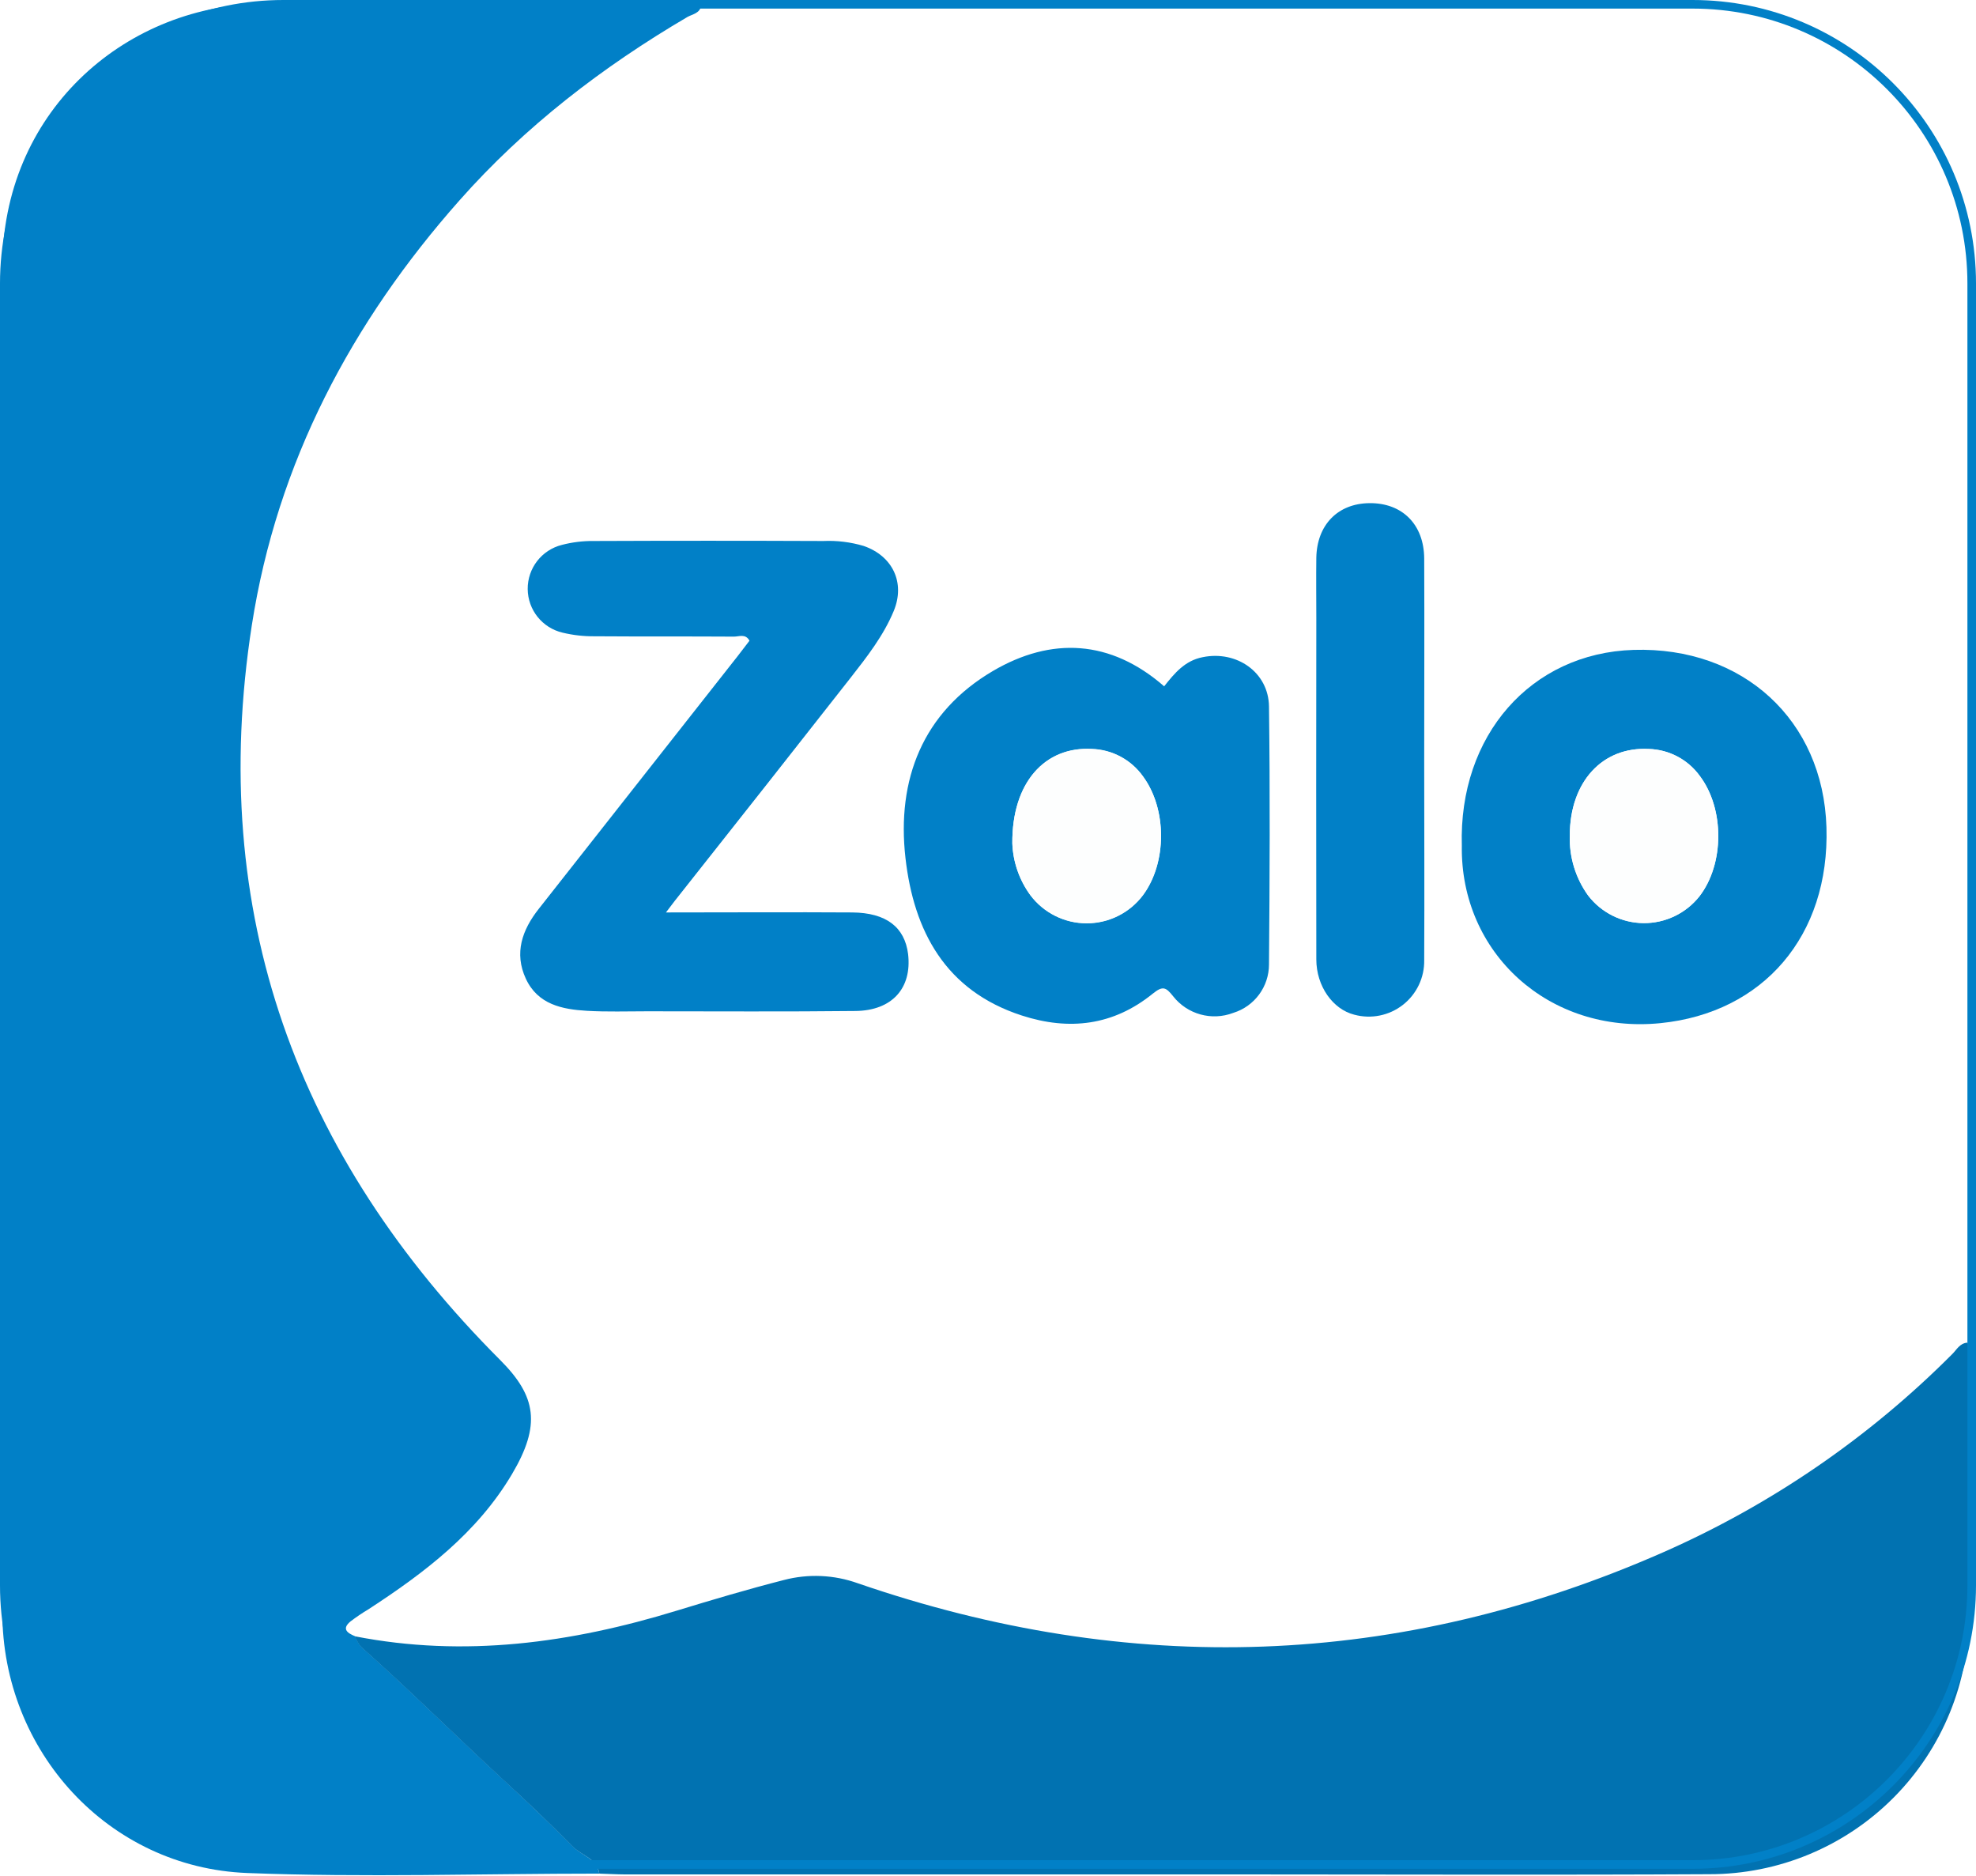
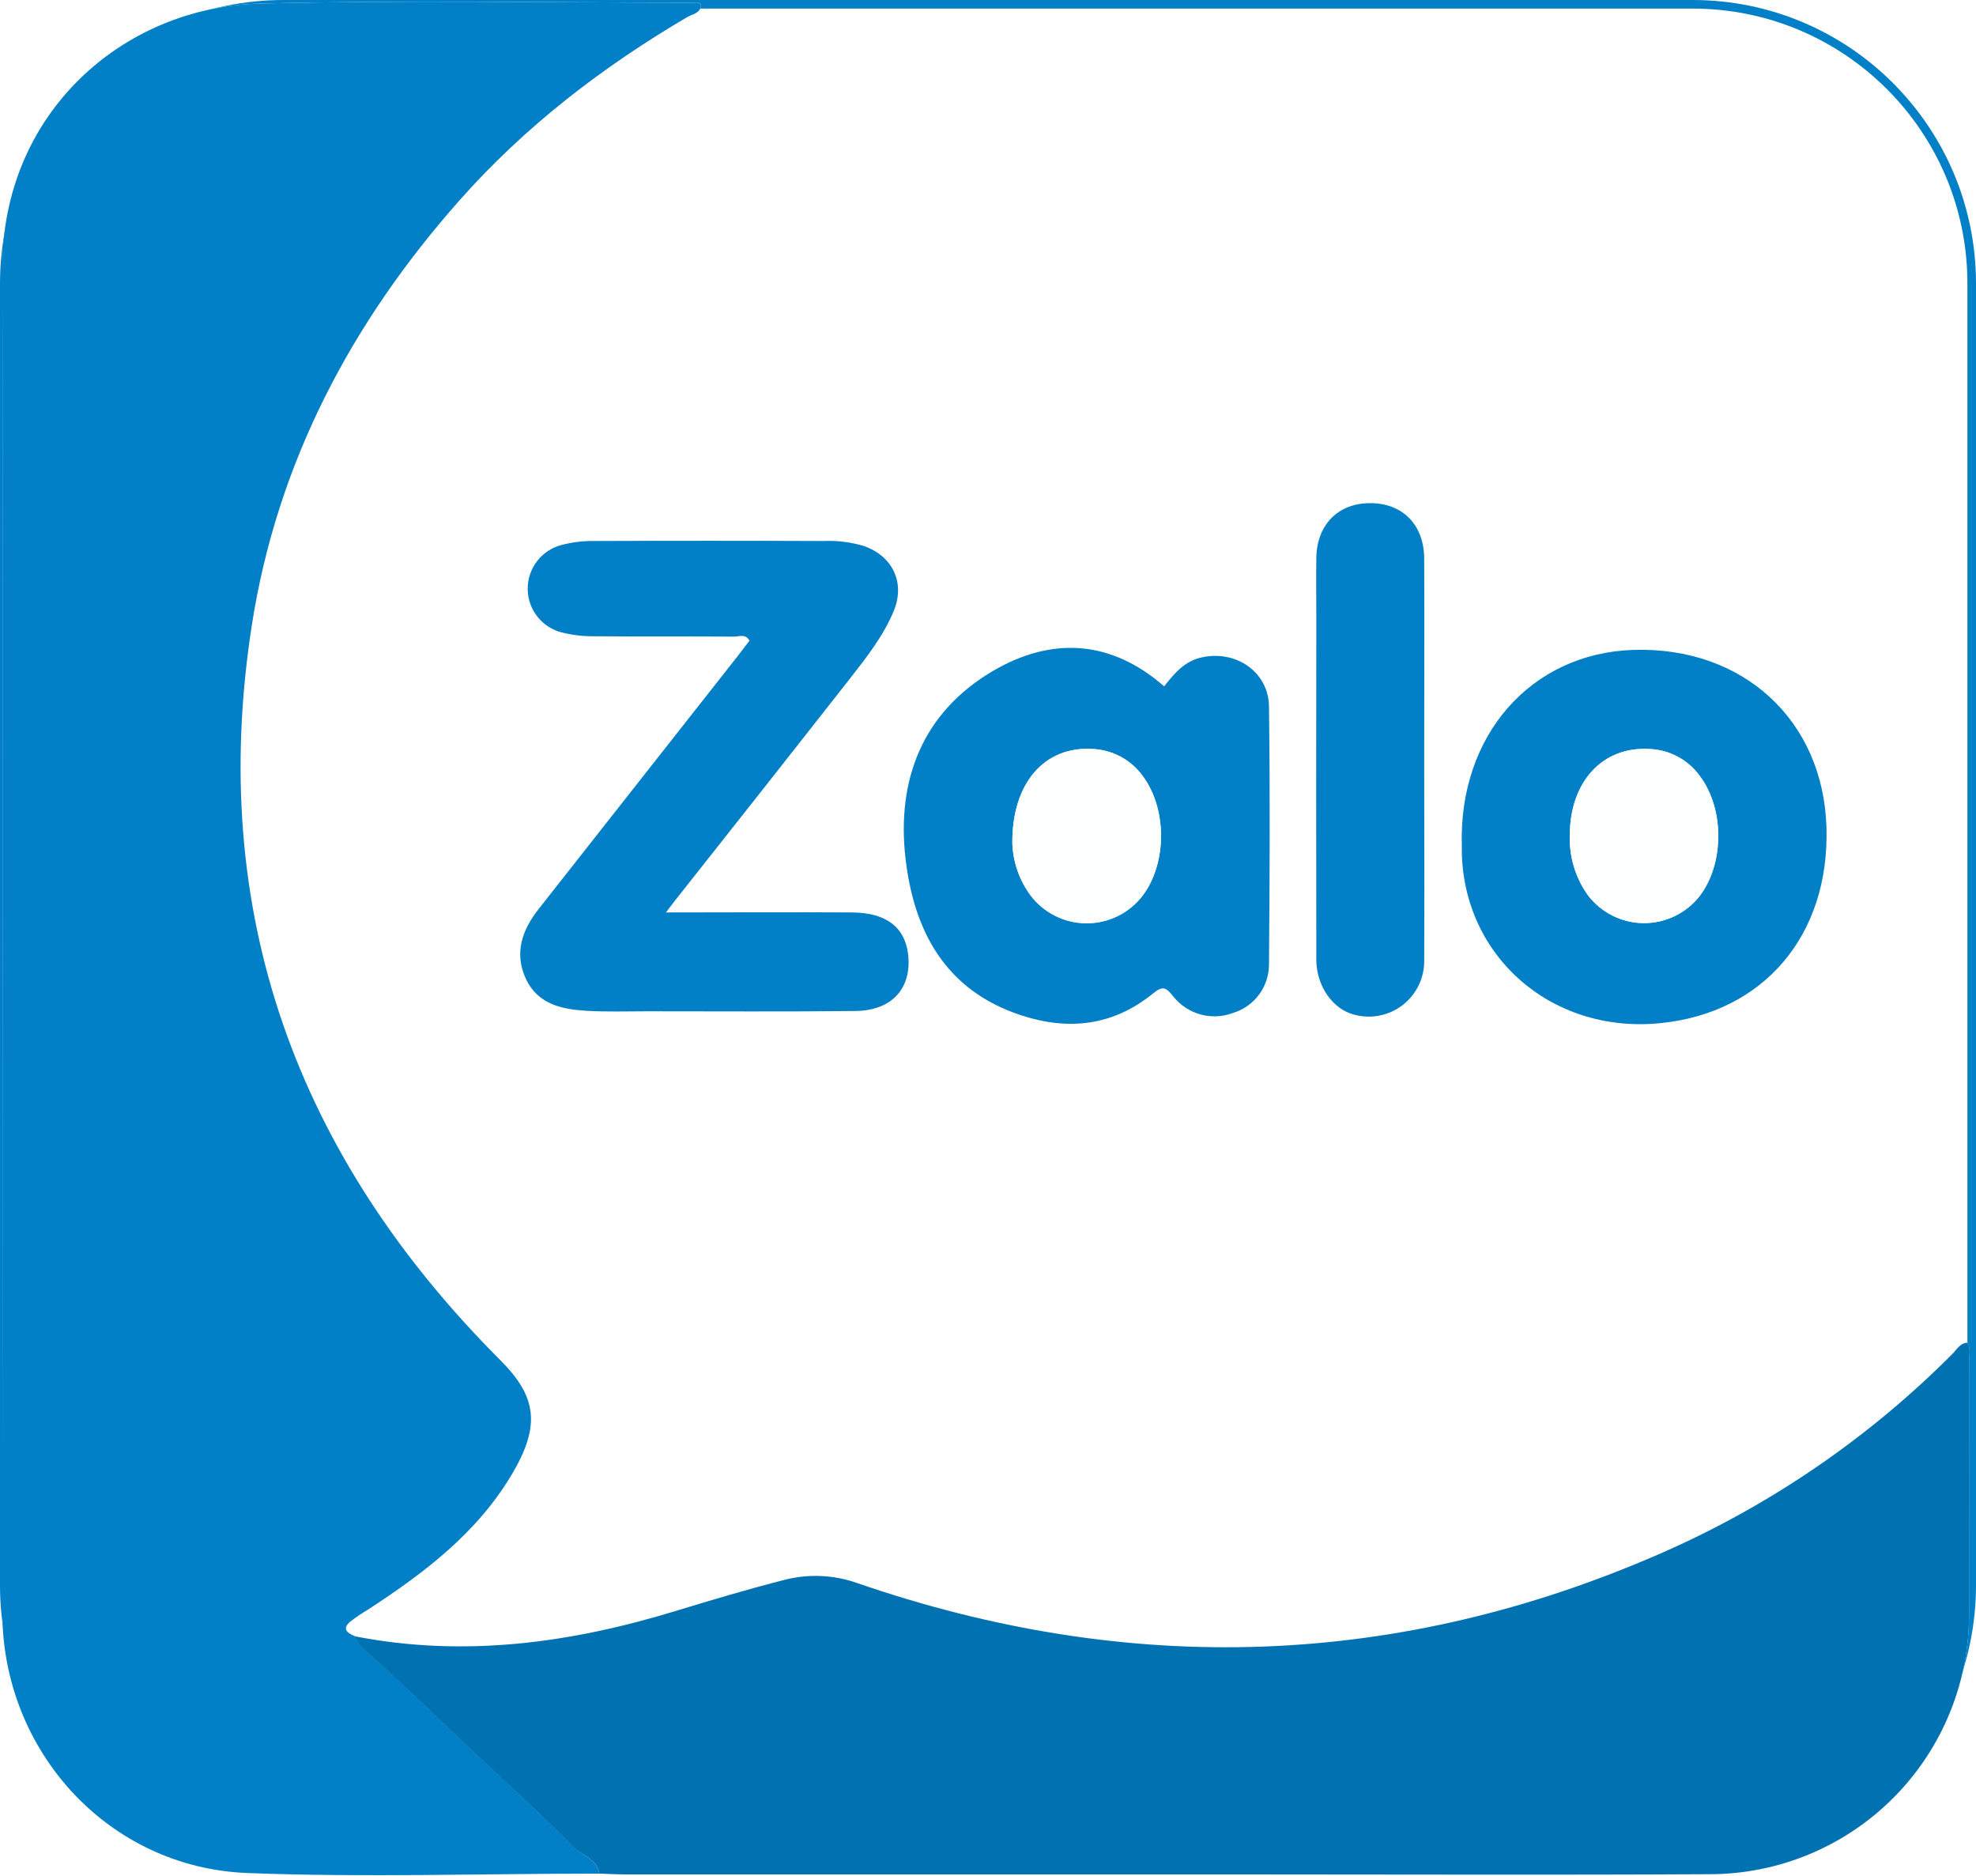
<svg xmlns="http://www.w3.org/2000/svg" id="Layer_1" data-name="Layer 1" viewBox="0 0 460.09 436.54">
  <defs>
    <style>.cls-1{fill:#fdfefe;}.cls-2{fill:#0180c7;}.cls-3{fill:#0172b1;}.cls-4{fill:none;stroke:#0180c7;stroke-miterlimit:10;stroke-width:2px;}</style>
  </defs>
+   <rect class="cls-4" x="1" y="1" width="458.09" height="433.04" rx="65" ry="65" style="fill: rgb(255, 255, 255);" />
  <path class="cls-1" d="M82.59,380.9c-1.77-.75-3.11-1.7-1-3.46a45,45,0,0,1,4.13-2.79c13.06-8.48,25.35-17.82,33.45-31.49,6.77-11.43,5.69-18.1-2.75-26.54C69.1,269.19,48.22,212.46,58.64,145.51,64.53,107.68,81.86,75,107,46.63c15.18-17.15,33.28-31.07,53.09-42.69,1.17-.69,2.94-.86,3.16-2.64-.39-1-1.16-.68-1.75-.68C127.83.61,94.15,0,60.5.83,28.39,1.65.52,26.56.59,62.31c.21,104.33,0,208.65,0,313,0,32.35,24.69,59.48,57,60.73,27.28,1.06,54.64.17,82,.14,2,.06,4,.18,6,.18H290c36,0,72,.14,108-.05a60.44,60.44,0,0,0,60.47-60.89q0-29.25,0-58.5c0-1.42.48-2.94-.41-4.36-1.76.14-2.46,1.62-3.45,2.6a220.41,220.41,0,0,1-67.36,46.2c-61.51,27.08-124.14,29-187.56,7.2a29.12,29.12,0,0,0-17.17-.75c-8.38,2.15-16.69,4.61-25,7.15C133,382.47,108.13,385.92,82.59,380.9Zm72.47-168.49c1.66-2.18,2.64-3.5,3.65-4.79Q178.36,182.7,198,157.77c3.81-4.85,7.62-9.73,10-15.48,2.75-6.6-.23-12.83-7-15.16a28.58,28.58,0,0,0-9.38-1.15q-26.75-.09-53.49,0a28,28,0,0,0-7.4.91,10.51,10.51,0,0,0,.18,20.43,30.41,30.41,0,0,0,7.41.84c10.83.09,21.66,0,32.49.08,1.17,0,2.66-.76,3.61.95-.89,1.17-1.78,2.36-2.7,3.52q-23.18,29.46-46.37,58.91c-3.84,4.88-5.77,10.26-3,16.26s8.45,7.13,14.25,7.47c4.65.27,9.33.11,14,.11,16.16,0,32.33.11,48.49-.07,8.57-.1,13.18-5.34,12.26-13.25-.73-6.25-5-9.62-13-9.69C184.32,212.32,170.19,212.41,155.06,212.41Zm116-52.64c-12.48-10.89-26.27-11.56-39.83-3.59-16.34,9.61-22.42,25.28-20.34,43.54,1.93,17,9.27,30.88,27.08,36.65,11.1,3.6,21.37,2.31,30.48-5.07,2.35-1.91,3.07-1.54,4.76.59a12.25,12.25,0,0,0,14,3.87,11.8,11.8,0,0,0,8.32-11.32c.12-20,.22-40,0-60-.1-8-7.55-13.09-15.41-11.49C275.92,153.82,273.5,156.71,271.06,159.77Zm69.3,37.12c-.37,25,20.33,43.89,46.3,41.29,23.91-2.4,39.41-20.32,38.64-45.6-.76-25-19.44-42.08-44.9-41.29C356.45,152,339.6,171.21,340.37,196.89ZM331.61,177c0-15.66.07-31.32,0-47,0-8-5.14-13-12.74-12.89-7.36.07-12.25,5.06-12.38,12.75-.08,4.66,0,9.33,0,14q0,39.73,0,79.46c0,6.24,3.78,11.6,8.83,12.87a12.91,12.91,0,0,0,16.29-12.73C331.69,208,331.61,192.5,331.61,177Z" />
  <path class="cls-2" d="M139.54,436.16c-27.33,0-54.69.93-82-.14-32.31-1.26-57-28.38-57-60.73,0-104.33.23-208.65,0-313C.52,26.56,28.39,1.65,60.5.83,94.15,0,127.83.61,161.49.62c.59,0,1.36-.29,1.75.68-.21,1.78-2,2-3.16,2.64C140.28,15.56,122.17,29.48,107,46.63,81.86,75,64.53,107.68,58.64,145.51c-10.42,66.95,10.46,123.68,57.83,171.1,8.43,8.44,9.52,15.11,2.75,26.54-8.1,13.68-20.4,23-33.45,31.49a45,45,0,0,0-4.13,2.79c-2.14,1.76-.8,2.71,1,3.46a9.8,9.8,0,0,0,1.49,2.49c11.48,10.22,22.37,21.08,33.67,31.47q8,7.39,15.72,15.11C135.5,432,139,432.65,139.54,436.16Z" />
  <path class="cls-3" d="M139.54,436.16c-.52-3.51-4-4.14-6.07-6.18q-7.68-7.73-15.72-15.11c-11.3-10.4-22.19-21.26-33.67-31.47a9.8,9.8,0,0,1-1.49-2.49c25.54,5,50.39,1.57,74.94-5.95,8.28-2.53,16.59-5,25-7.15a29.12,29.12,0,0,1,17.17.75c63.42,21.85,126,19.88,187.56-7.2a220.41,220.41,0,0,0,67.36-46.2c1-1,1.69-2.46,3.45-2.6.9,1.42.41,2.94.41,4.36q.06,29.25,0,58.5A60.44,60.44,0,0,1,398,436.3c-36,.2-72,.05-108,.05H145.53C143.53,436.34,141.54,436.22,139.54,436.16Z" />
  <path class="cls-2" d="M155.06,212.41c15.13,0,29.25-.09,43.38,0,7.93.07,12.22,3.44,13,9.69.92,7.91-3.69,13.16-12.26,13.25-16.16.18-32.33.07-48.49.07-4.67,0-9.34.16-14-.11-5.8-.33-11.47-1.48-14.25-7.47s-.85-11.38,3-16.26q23.17-29.47,46.37-58.91c.92-1.17,1.8-2.36,2.7-3.52-.94-1.71-2.44-.94-3.61-.95-10.83-.07-21.66,0-32.49-.08a30.41,30.41,0,0,1-7.41-.84,10.51,10.51,0,0,1-.18-20.43,28,28,0,0,1,7.4-.91q26.75-.11,53.49,0a28.58,28.58,0,0,1,9.38,1.15c6.76,2.33,9.74,8.57,7,15.16-2.39,5.75-6.21,10.63-10,15.48q-19.61,25-39.29,49.85C157.7,208.91,156.72,210.23,155.06,212.41Z" />
  <path class="cls-2" d="M271.06,159.77c2.43-3.07,4.85-6,9-6.79,7.86-1.6,15.31,3.5,15.41,11.49.26,20,.17,40,0,60a11.8,11.8,0,0,1-8.32,11.32,12.25,12.25,0,0,1-14-3.87c-1.69-2.13-2.41-2.49-4.76-.59-9.11,7.38-19.38,8.67-30.48,5.07-17.81-5.78-25.14-19.66-27.08-36.65-2.08-18.26,4-33.93,20.34-43.54C244.8,148.21,258.58,148.88,271.06,159.77Zm-35.35,36.56a21.86,21.86,0,0,0,4.21,12.08,16.4,16.4,0,0,0,26.22,0c5.61-7.56,5.58-20.1,0-27.66a15.2,15.2,0,0,0-11.87-6.37C243.28,173.72,235.6,182.2,235.71,196.33Z" />
  <path class="cls-2" d="M340.37,196.89c-.76-25.68,16.08-44.86,40-45.6,25.46-.78,44.14,16.34,44.9,41.29.77,25.27-14.73,43.2-38.64,45.6C360.69,240.78,340,221.86,340.37,196.89Zm25.15-2.42a22.63,22.63,0,0,0,4.26,14,16.43,16.43,0,0,0,25.92.19c5.82-7.56,5.84-20.4.1-28a15.19,15.19,0,0,0-11.9-6.3C373.09,173.78,365.56,182,365.51,194.47Z" />
  <path class="cls-2" d="M331.61,177c0,15.49.08,31,0,46.48a12.91,12.91,0,0,1-16.29,12.73c-5-1.27-8.82-6.63-8.83-12.87q-.06-39.73,0-79.46c0-4.66-.06-9.33,0-14,.13-7.69,5-12.68,12.38-12.75,7.6-.08,12.69,4.93,12.74,12.89C331.68,145.69,331.61,161.35,331.61,177Z" />
  <path class="cls-1" d="M235.71,196.33c-.11-14.13,7.56-22.61,18.53-22a15.2,15.2,0,0,1,11.87,6.37c5.61,7.55,5.64,20.1,0,27.66a16.4,16.4,0,0,1-26.22,0A21.86,21.86,0,0,1,235.71,196.33Z" />
  <path class="cls-1" d="M365.51,194.47c0-12.43,7.58-20.69,18.38-20.12a15.19,15.19,0,0,1,11.9,6.3c5.74,7.64,5.72,20.48-.1,28a16.43,16.43,0,0,1-25.92-.19A22.63,22.63,0,0,1,365.51,194.47Z" />
-   <rect class="cls-4" x="1" y="1" width="458.09" height="433.04" rx="65" ry="65" />
</svg>
